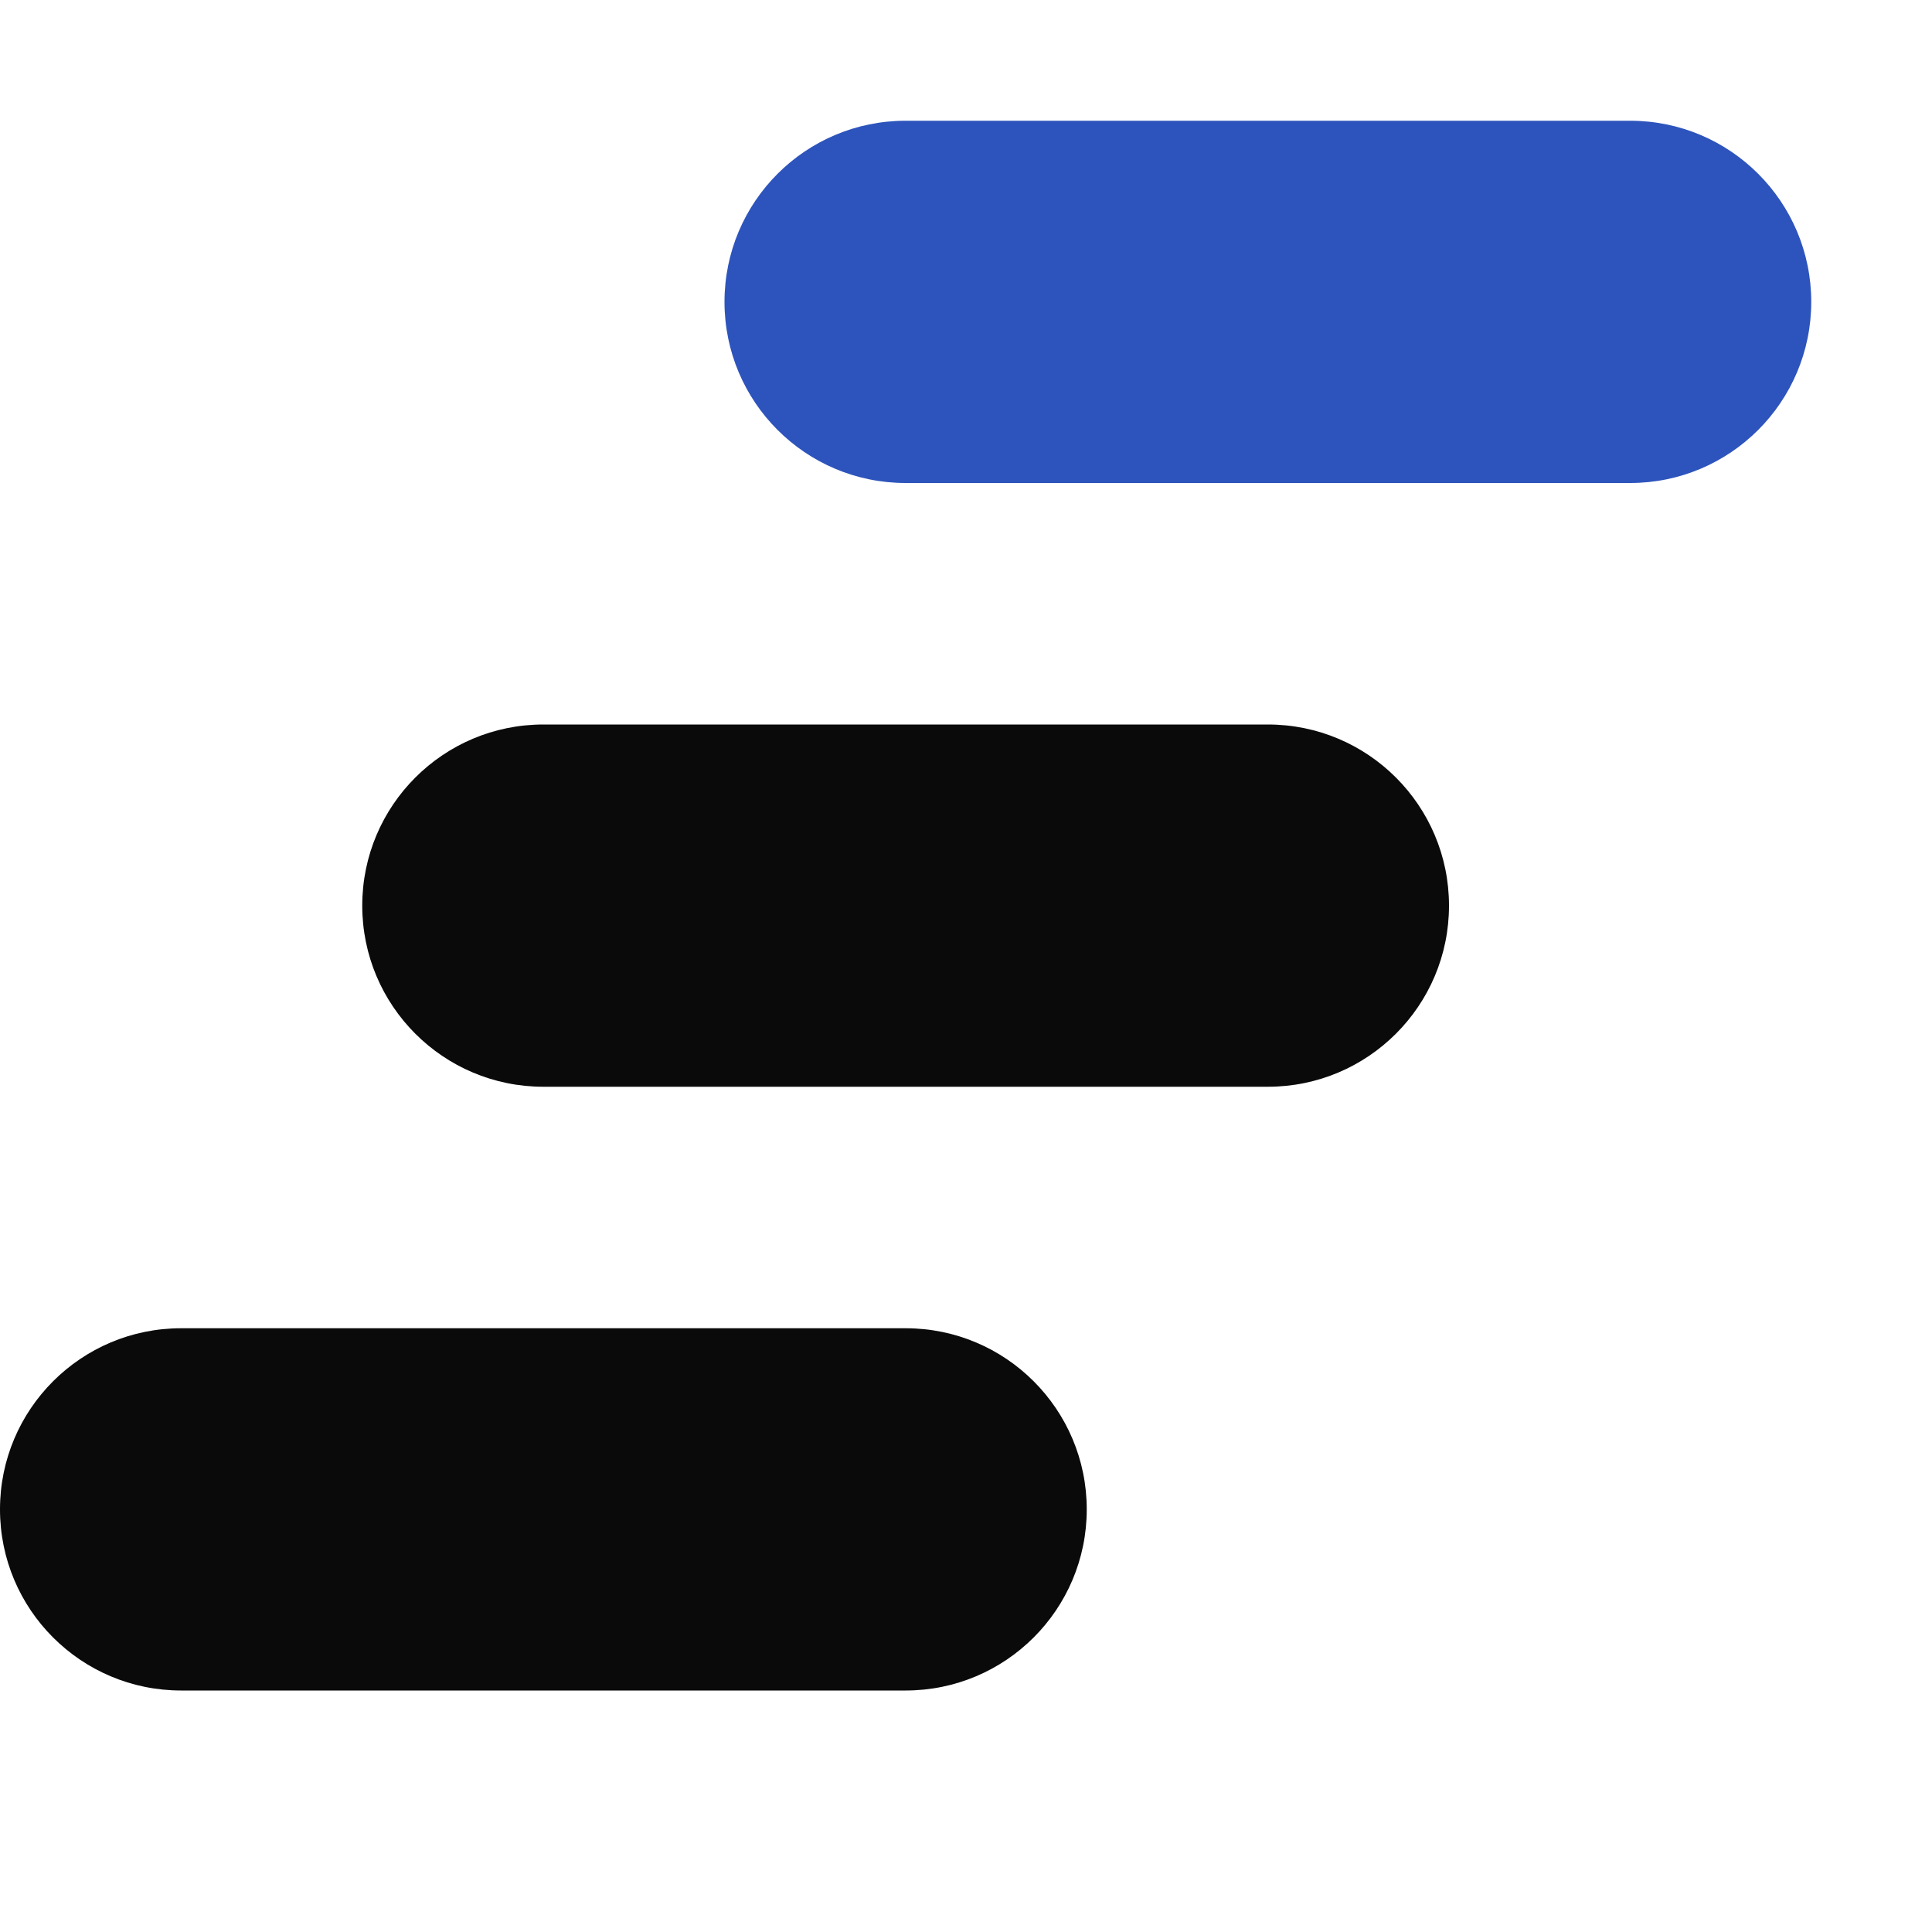
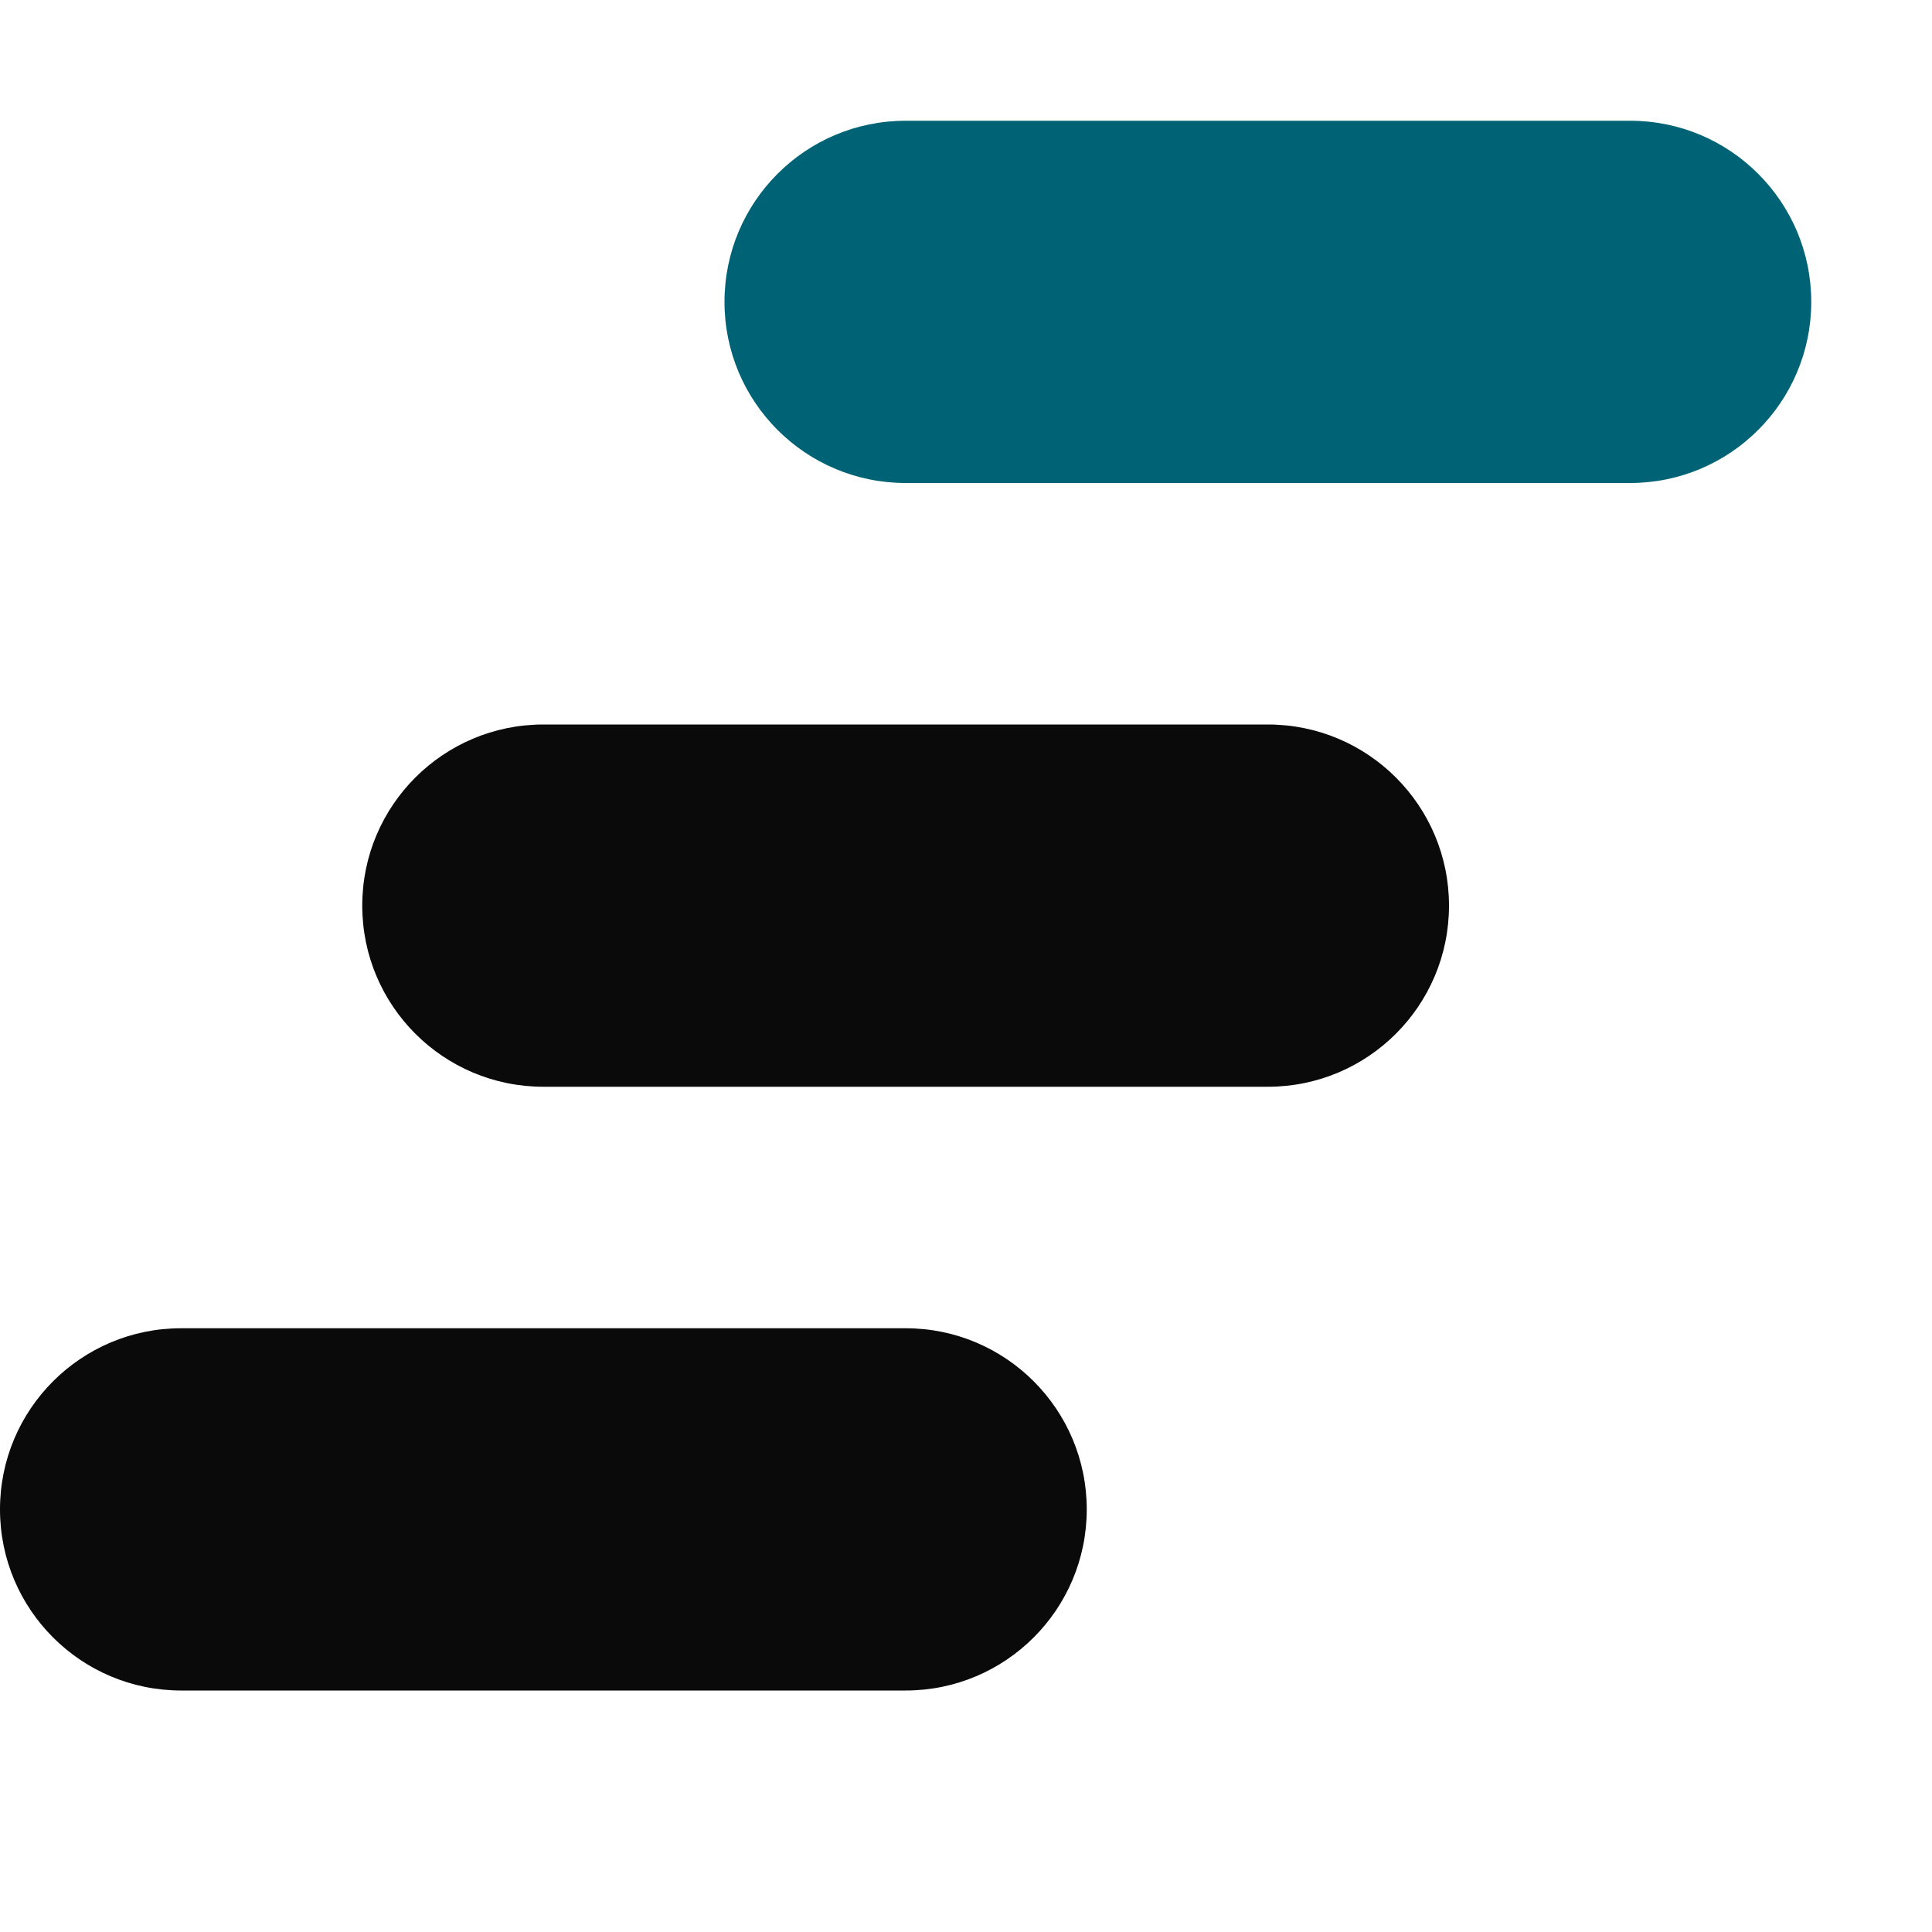
<svg xmlns="http://www.w3.org/2000/svg" viewBox="0 0 64 64">
-   <style>.t{fill:#0a0a0a}.h{fill:#2d54bc}@media (prefers-color-scheme:dark){.t{fill:#fafafa}.h{fill:#8caffe}}</style>
+   <style>.t{fill:#0a0a0a}.h{fill:#006375}@media (prefers-color-scheme:dark){.t{fill:#fafafa}.h{fill:#6cc7d7}}</style>
  <rect class="t" x="0" y="44" width="36" height="12" rx="6" />
  <rect class="t" x="12" y="24" width="36" height="12" rx="6" />
  <rect class="h" x="24" y="4" width="36" height="12" rx="6" />
</svg>
